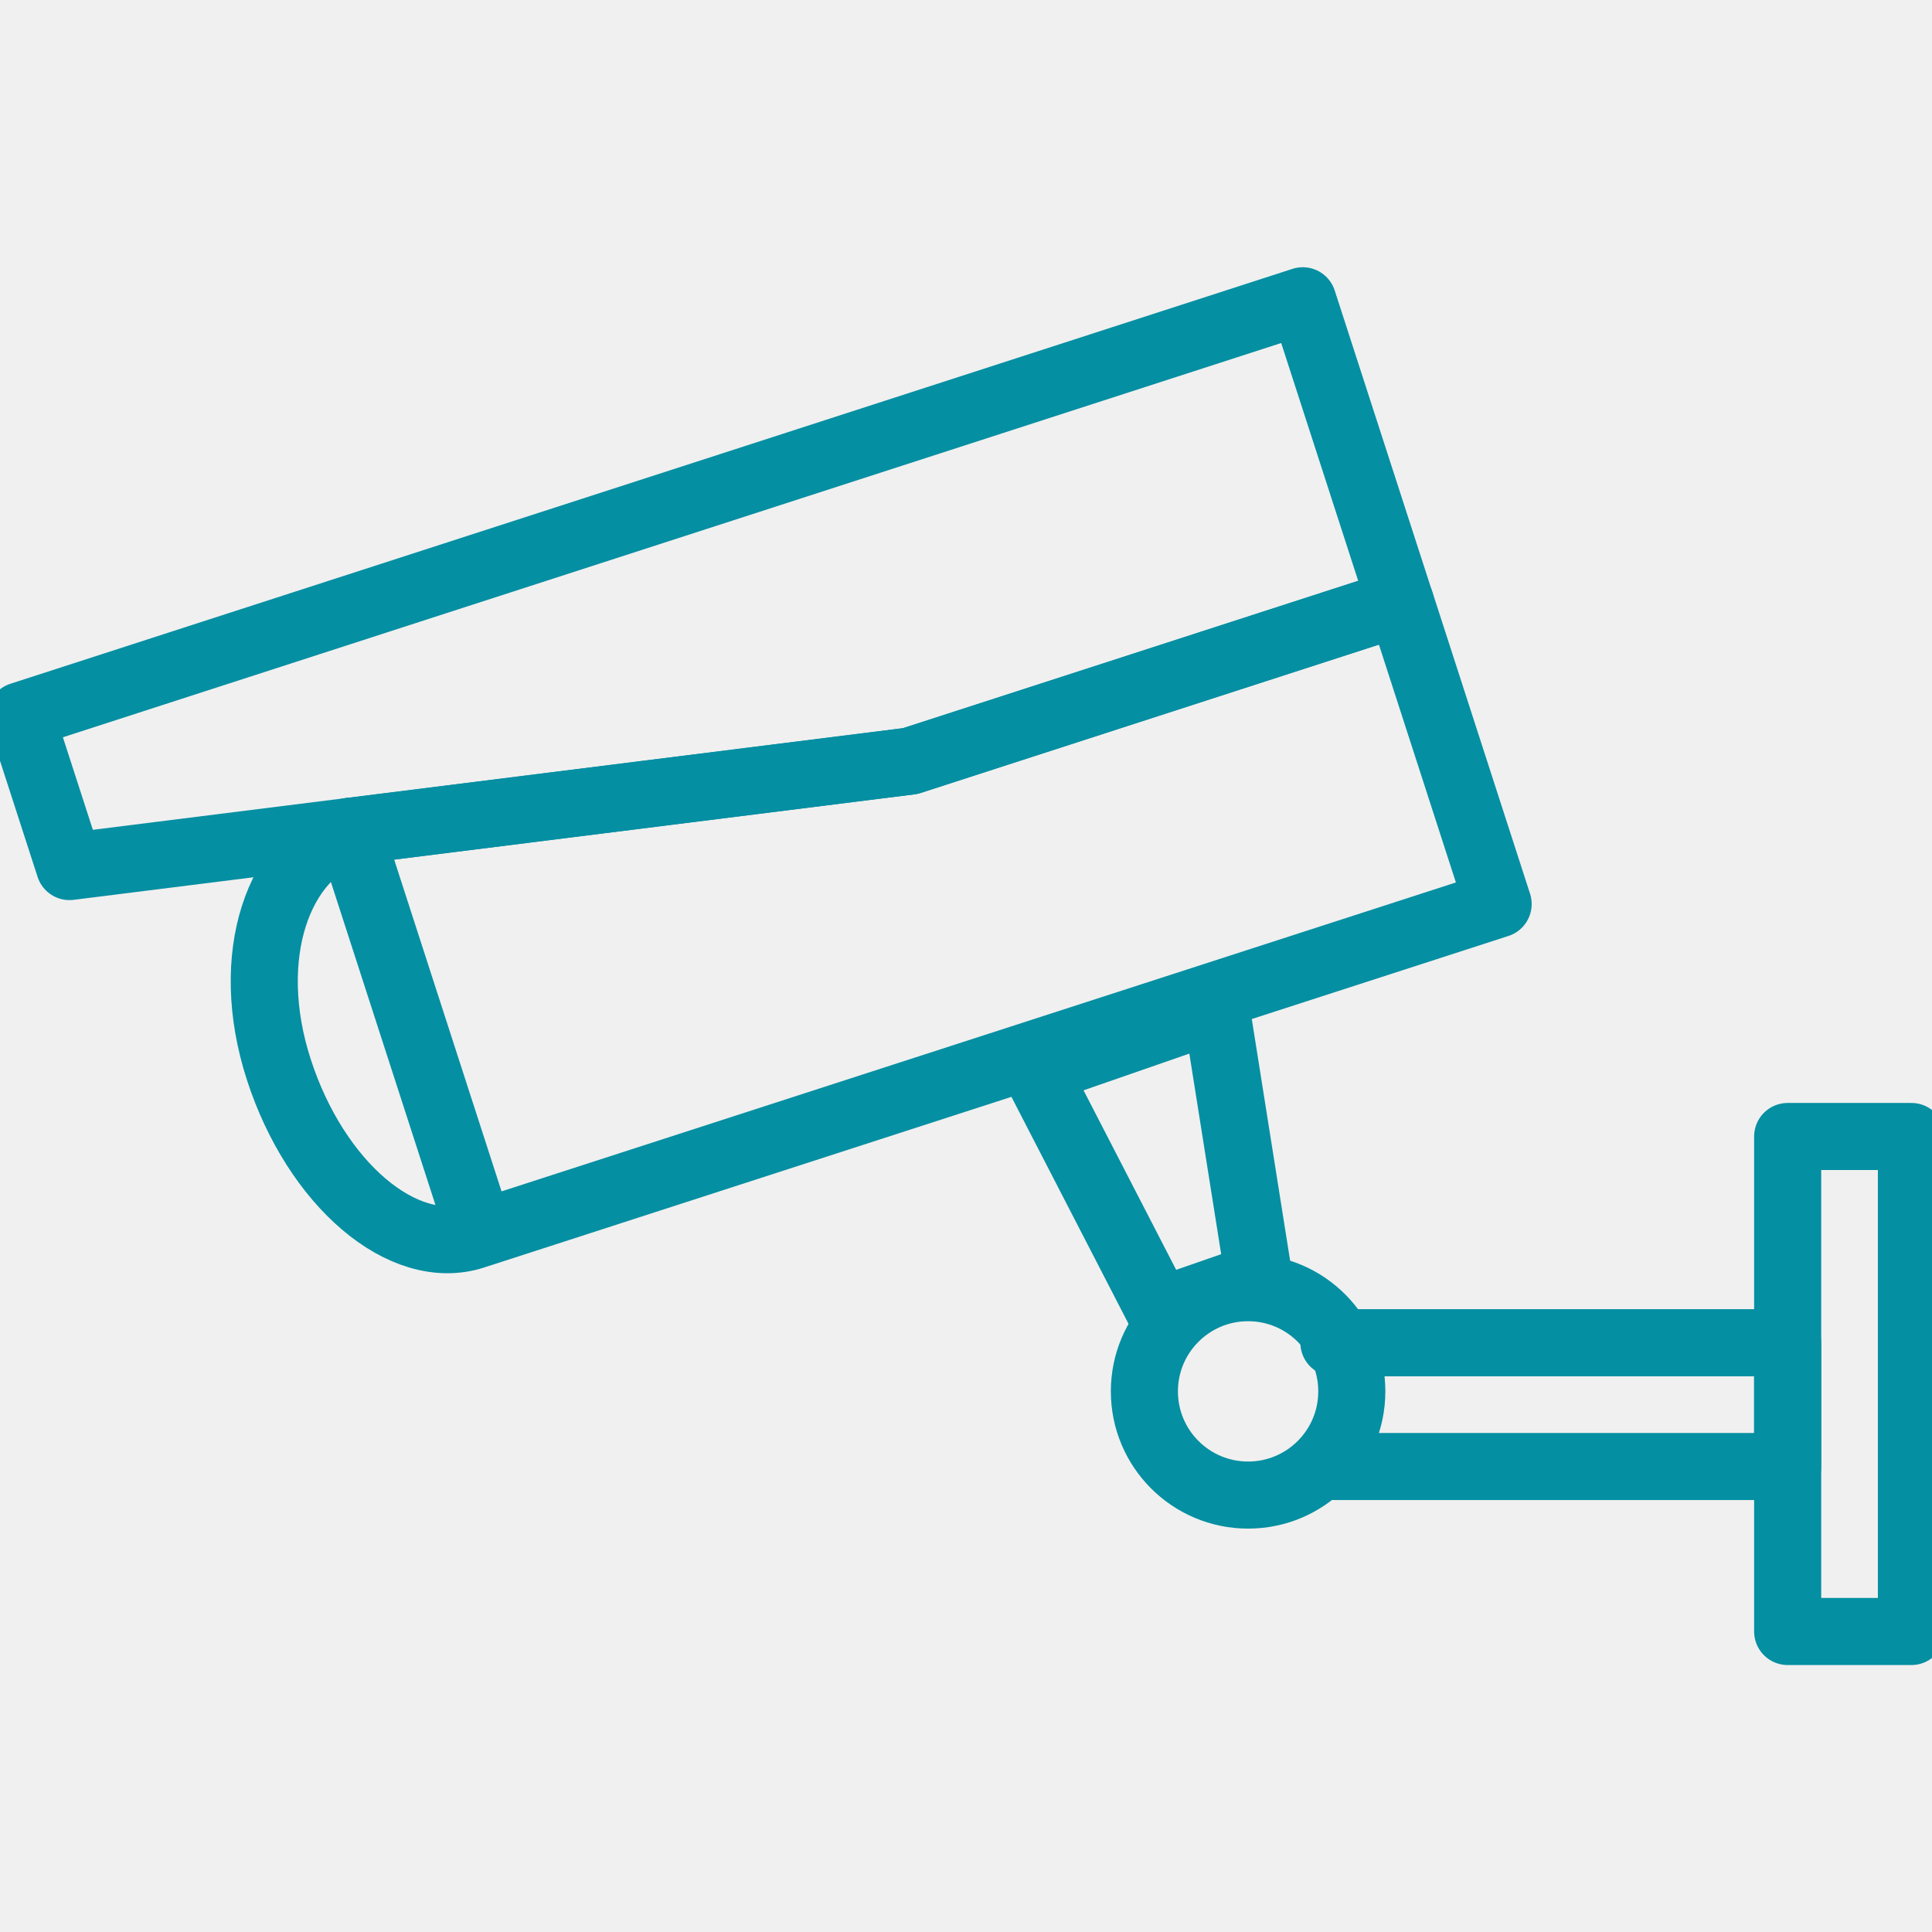
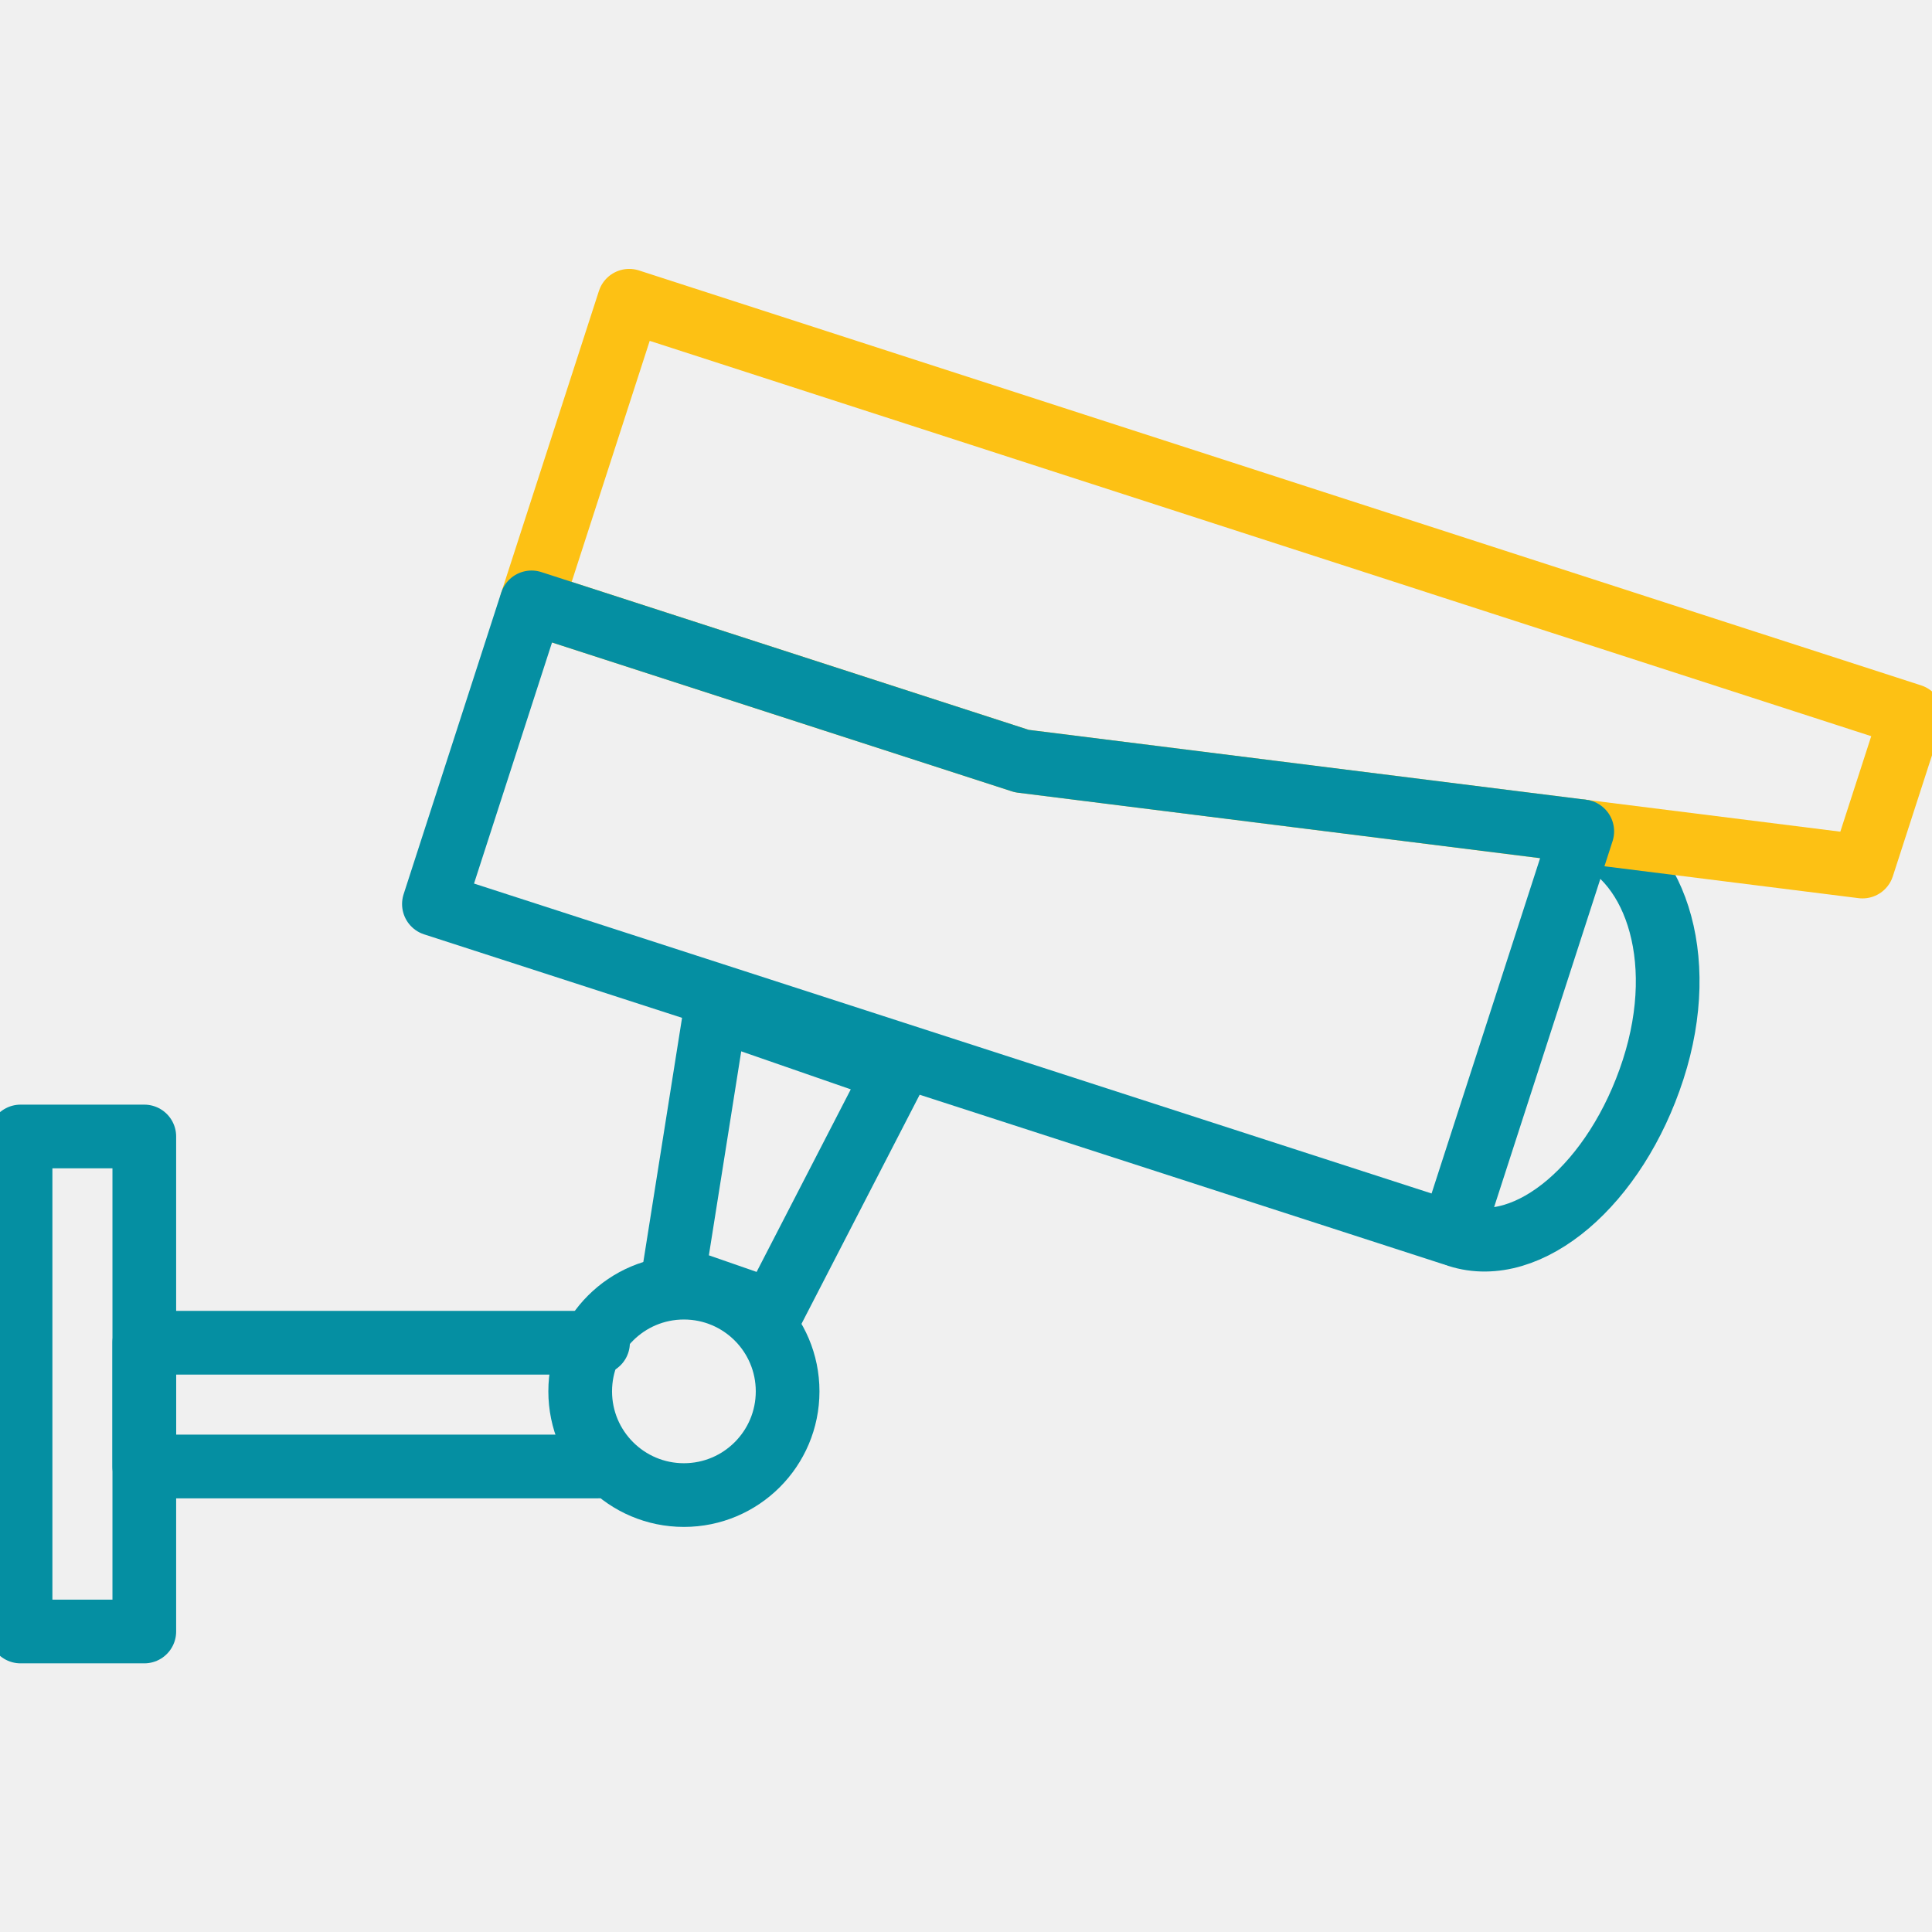
- <svg xmlns="http://www.w3.org/2000/svg" width="72" height="72" viewBox="0 0 72 72" fill="none">
-   <g clip-path="url(#clip0_1229_2348)">
-     <path d="M17.661 46.046C15.027 46.898 11.773 44.128 10.391 39.86C9.009 35.593 10.399 31.836 13.032 30.982" stroke="#058FA2" stroke-width="2.5" stroke-linecap="round" stroke-linejoin="round" />
-     <path d="M48.551 11.209L0.77 26.672L2.59 32.294L33.921 28.363L52.19 22.449L48.551 11.209Z" stroke="#058FA2" stroke-width="2.5" stroke-linecap="round" stroke-linejoin="round" />
-     <path d="M13.035 30.983L17.887 45.973L55.831 33.691L52.193 22.449L33.924 28.363L13.035 30.983Z" stroke="#058FA2" stroke-width="2.5" stroke-linecap="round" stroke-linejoin="round" />
-     <path d="M38.609 39.925L45.324 37.594L46.908 47.577L43.218 48.859L38.609 39.925Z" stroke="#058FA2" stroke-width="2.5" stroke-linecap="round" stroke-linejoin="round" />
-     <path d="M46.513 55.717C48.648 55.717 50.378 53.987 50.378 51.852C50.378 49.718 48.648 47.988 46.513 47.988C44.379 47.988 42.648 49.718 42.648 51.852C42.648 53.987 44.379 55.717 46.513 55.717Z" stroke="#058FA2" stroke-width="2.5" stroke-linecap="round" stroke-linejoin="round" />
-     <path d="M49.711 50.04H66.621V54.652H49.711" stroke="#058FA2" stroke-width="2.5" stroke-linecap="round" stroke-linejoin="round" />
-     <path d="M71.233 42.354H66.621V60.801H71.233V42.354Z" stroke="#058FA2" stroke-width="2.5" stroke-linecap="round" stroke-linejoin="round" />
+ <svg xmlns="http://www.w3.org/2000/svg" width="91" height="91" viewBox="0 0 91 91" fill="none">
+   <g clip-path="url(#clip0_2_27606)">
+     <path d="M68.676 58.197C72.004 59.273 76.117 55.772 77.864 50.379C79.611 44.985 77.854 40.236 74.526 39.158" stroke="#058FA2" stroke-width="3" stroke-linecap="round" stroke-linejoin="round" />
+     <path d="M29.637 14.166L90.027 33.71L87.727 40.816L48.128 35.847L25.038 28.373L29.637 14.166Z" stroke="#FDC114" stroke-width="3" stroke-linecap="round" stroke-linejoin="round" />
+     <path d="M74.527 39.158L68.395 58.104L20.438 42.582L25.036 28.373L48.127 35.848L74.527 39.158Z" stroke="#058FA2" stroke-width="3" stroke-linecap="round" stroke-linejoin="round" />
+     <path d="M42.199 50.46L33.712 47.515L31.711 60.132L36.374 61.753L42.199 50.46Z" stroke="#058FA2" stroke-width="3" stroke-linecap="round" stroke-linejoin="round" />
+     <path d="M32.213 70.42C29.515 70.42 27.328 68.233 27.328 65.535C27.328 62.838 29.515 60.651 32.213 60.651C34.911 60.651 37.098 62.838 37.098 65.535C37.098 68.233 34.911 70.42 32.213 70.42Z" stroke="#058FA2" stroke-width="3" stroke-linecap="round" stroke-linejoin="round" />
+     <path d="M28.168 63.245H6.796V69.074H28.168" stroke="#058FA2" stroke-width="3" stroke-linecap="round" stroke-linejoin="round" />
+     <path d="M0.968 53.53H6.797V76.846H0.968V53.53Z" stroke="#058FA2" stroke-width="3" stroke-linecap="round" stroke-linejoin="round" />
  </g>
  <defs>
-     <clipPath id="clip0_1229_2348">
-       <rect width="72" height="72" fill="white" />
+     <clipPath id="clip0_2_27606">
+       <rect width="91" height="91" fill="white" transform="matrix(-1 0 0 1 91 0)" />
    </clipPath>
  </defs>
</svg>
